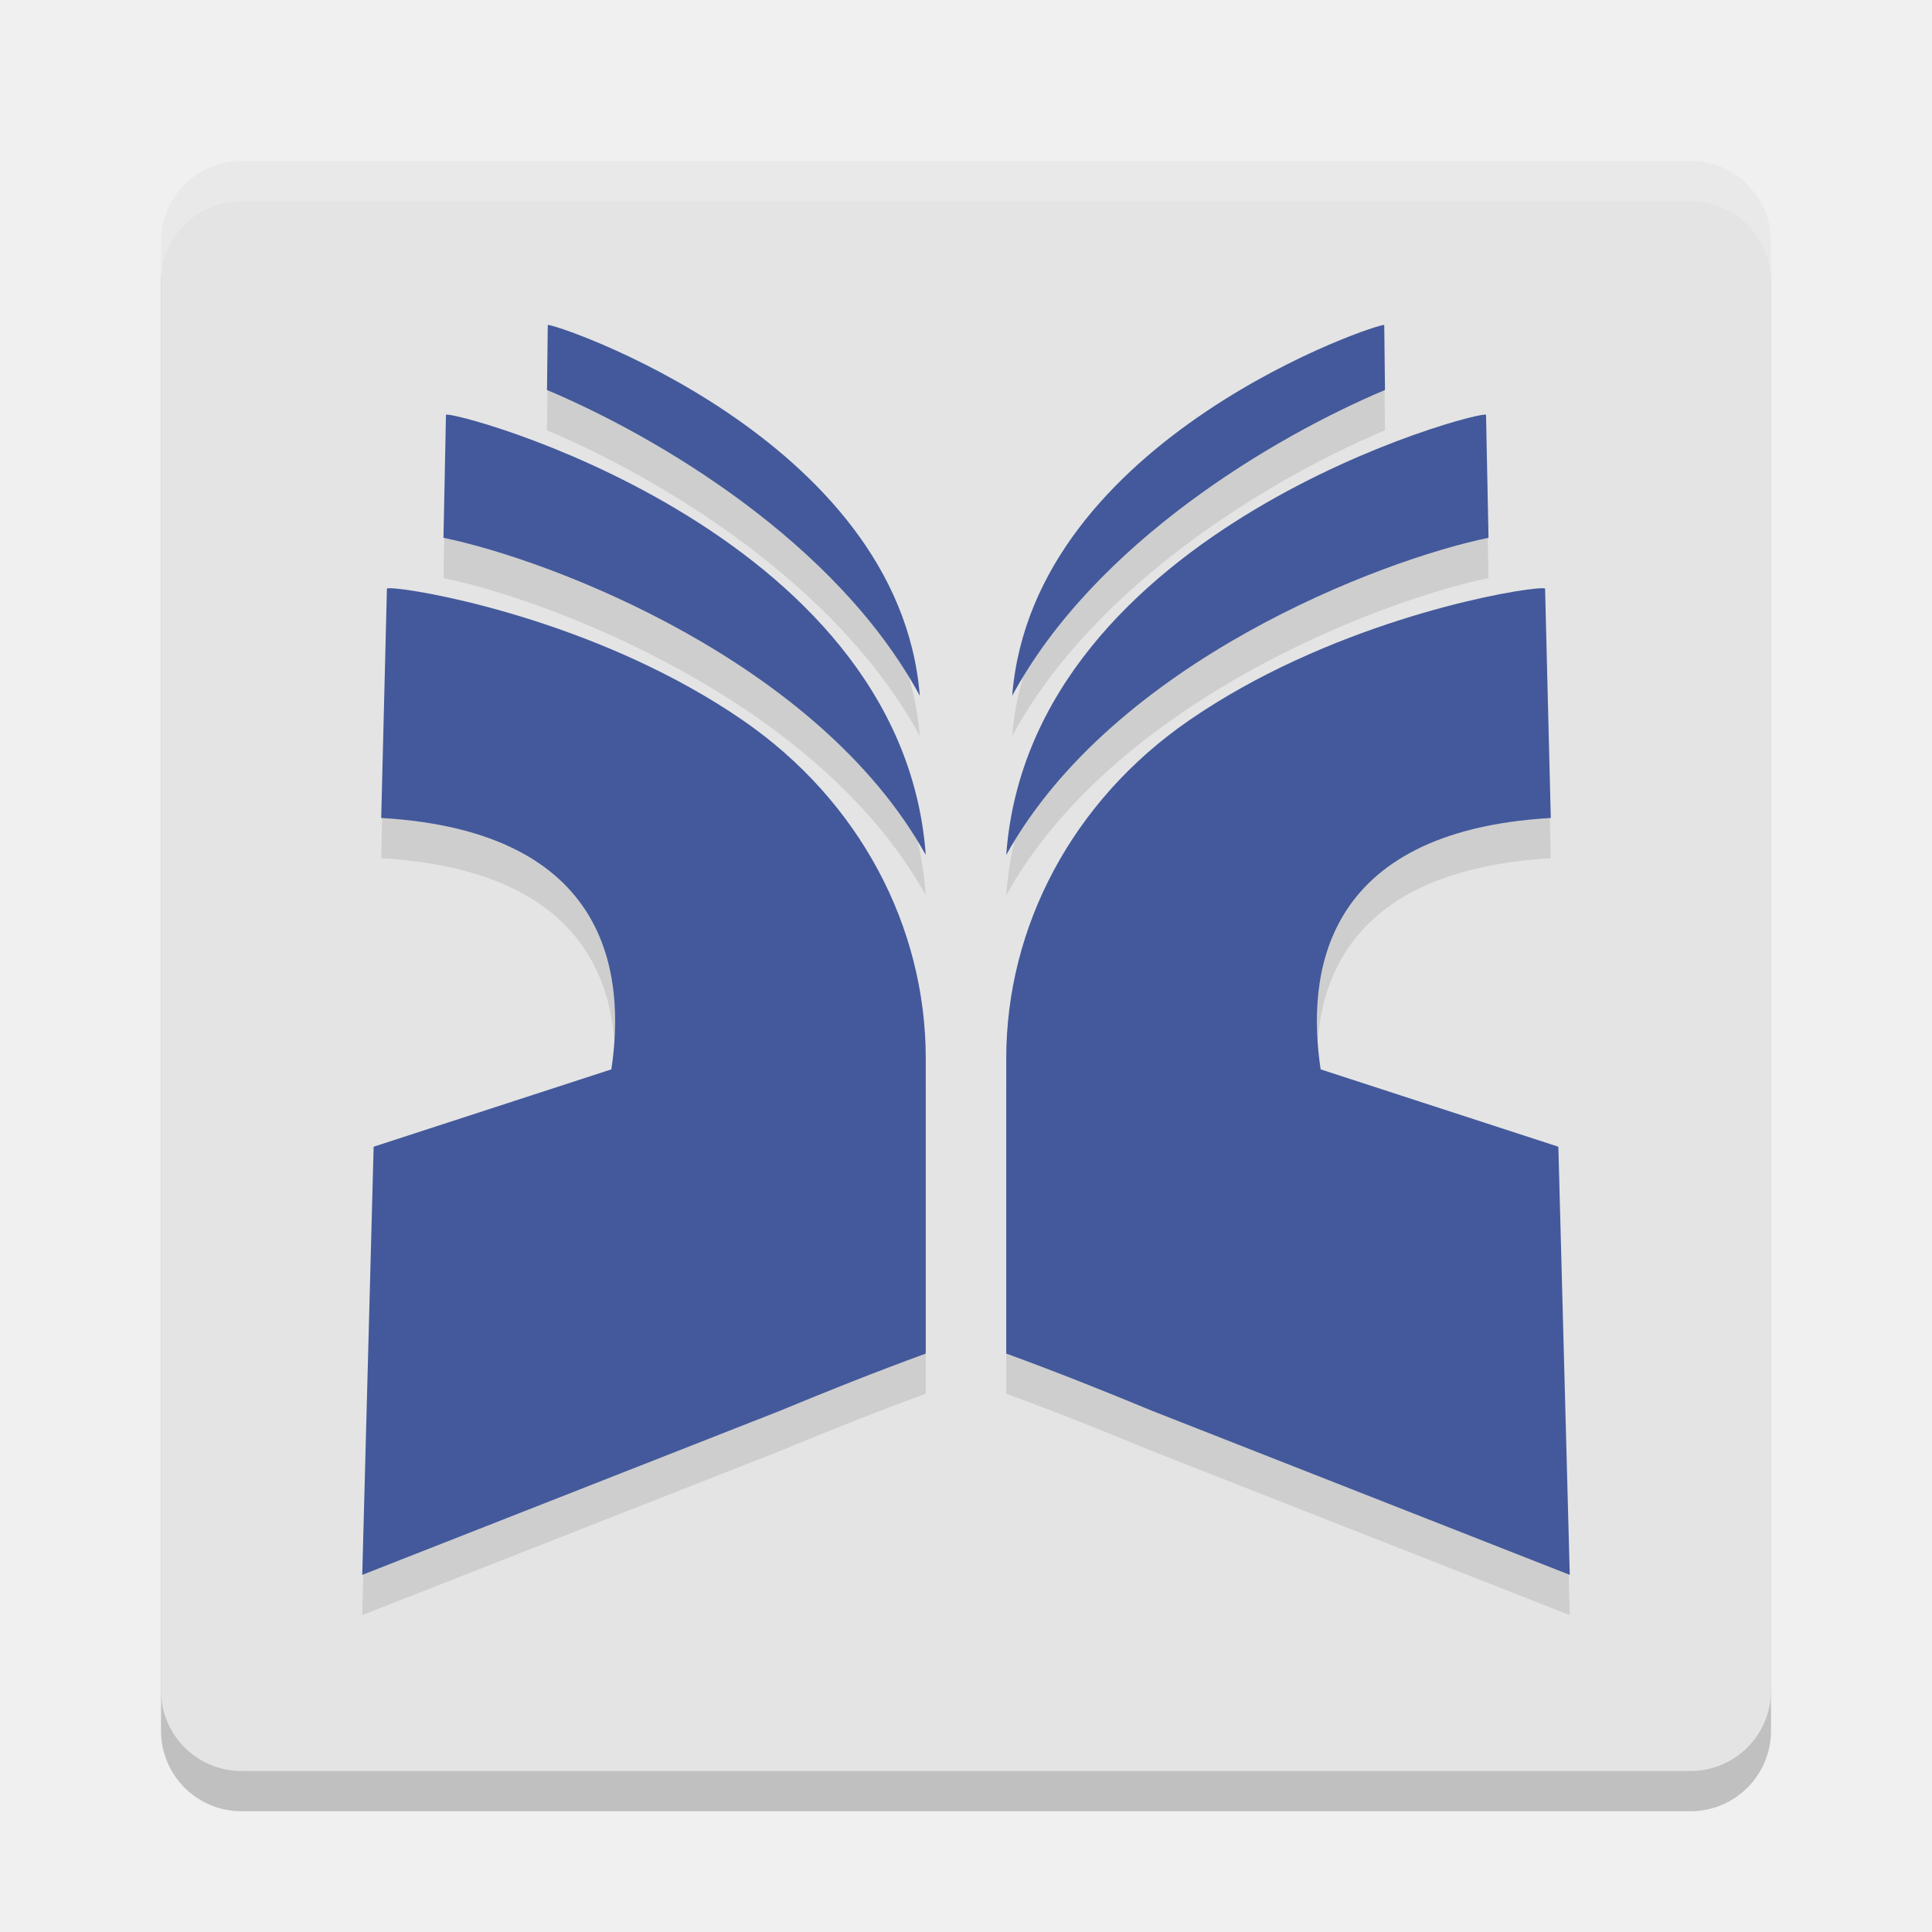
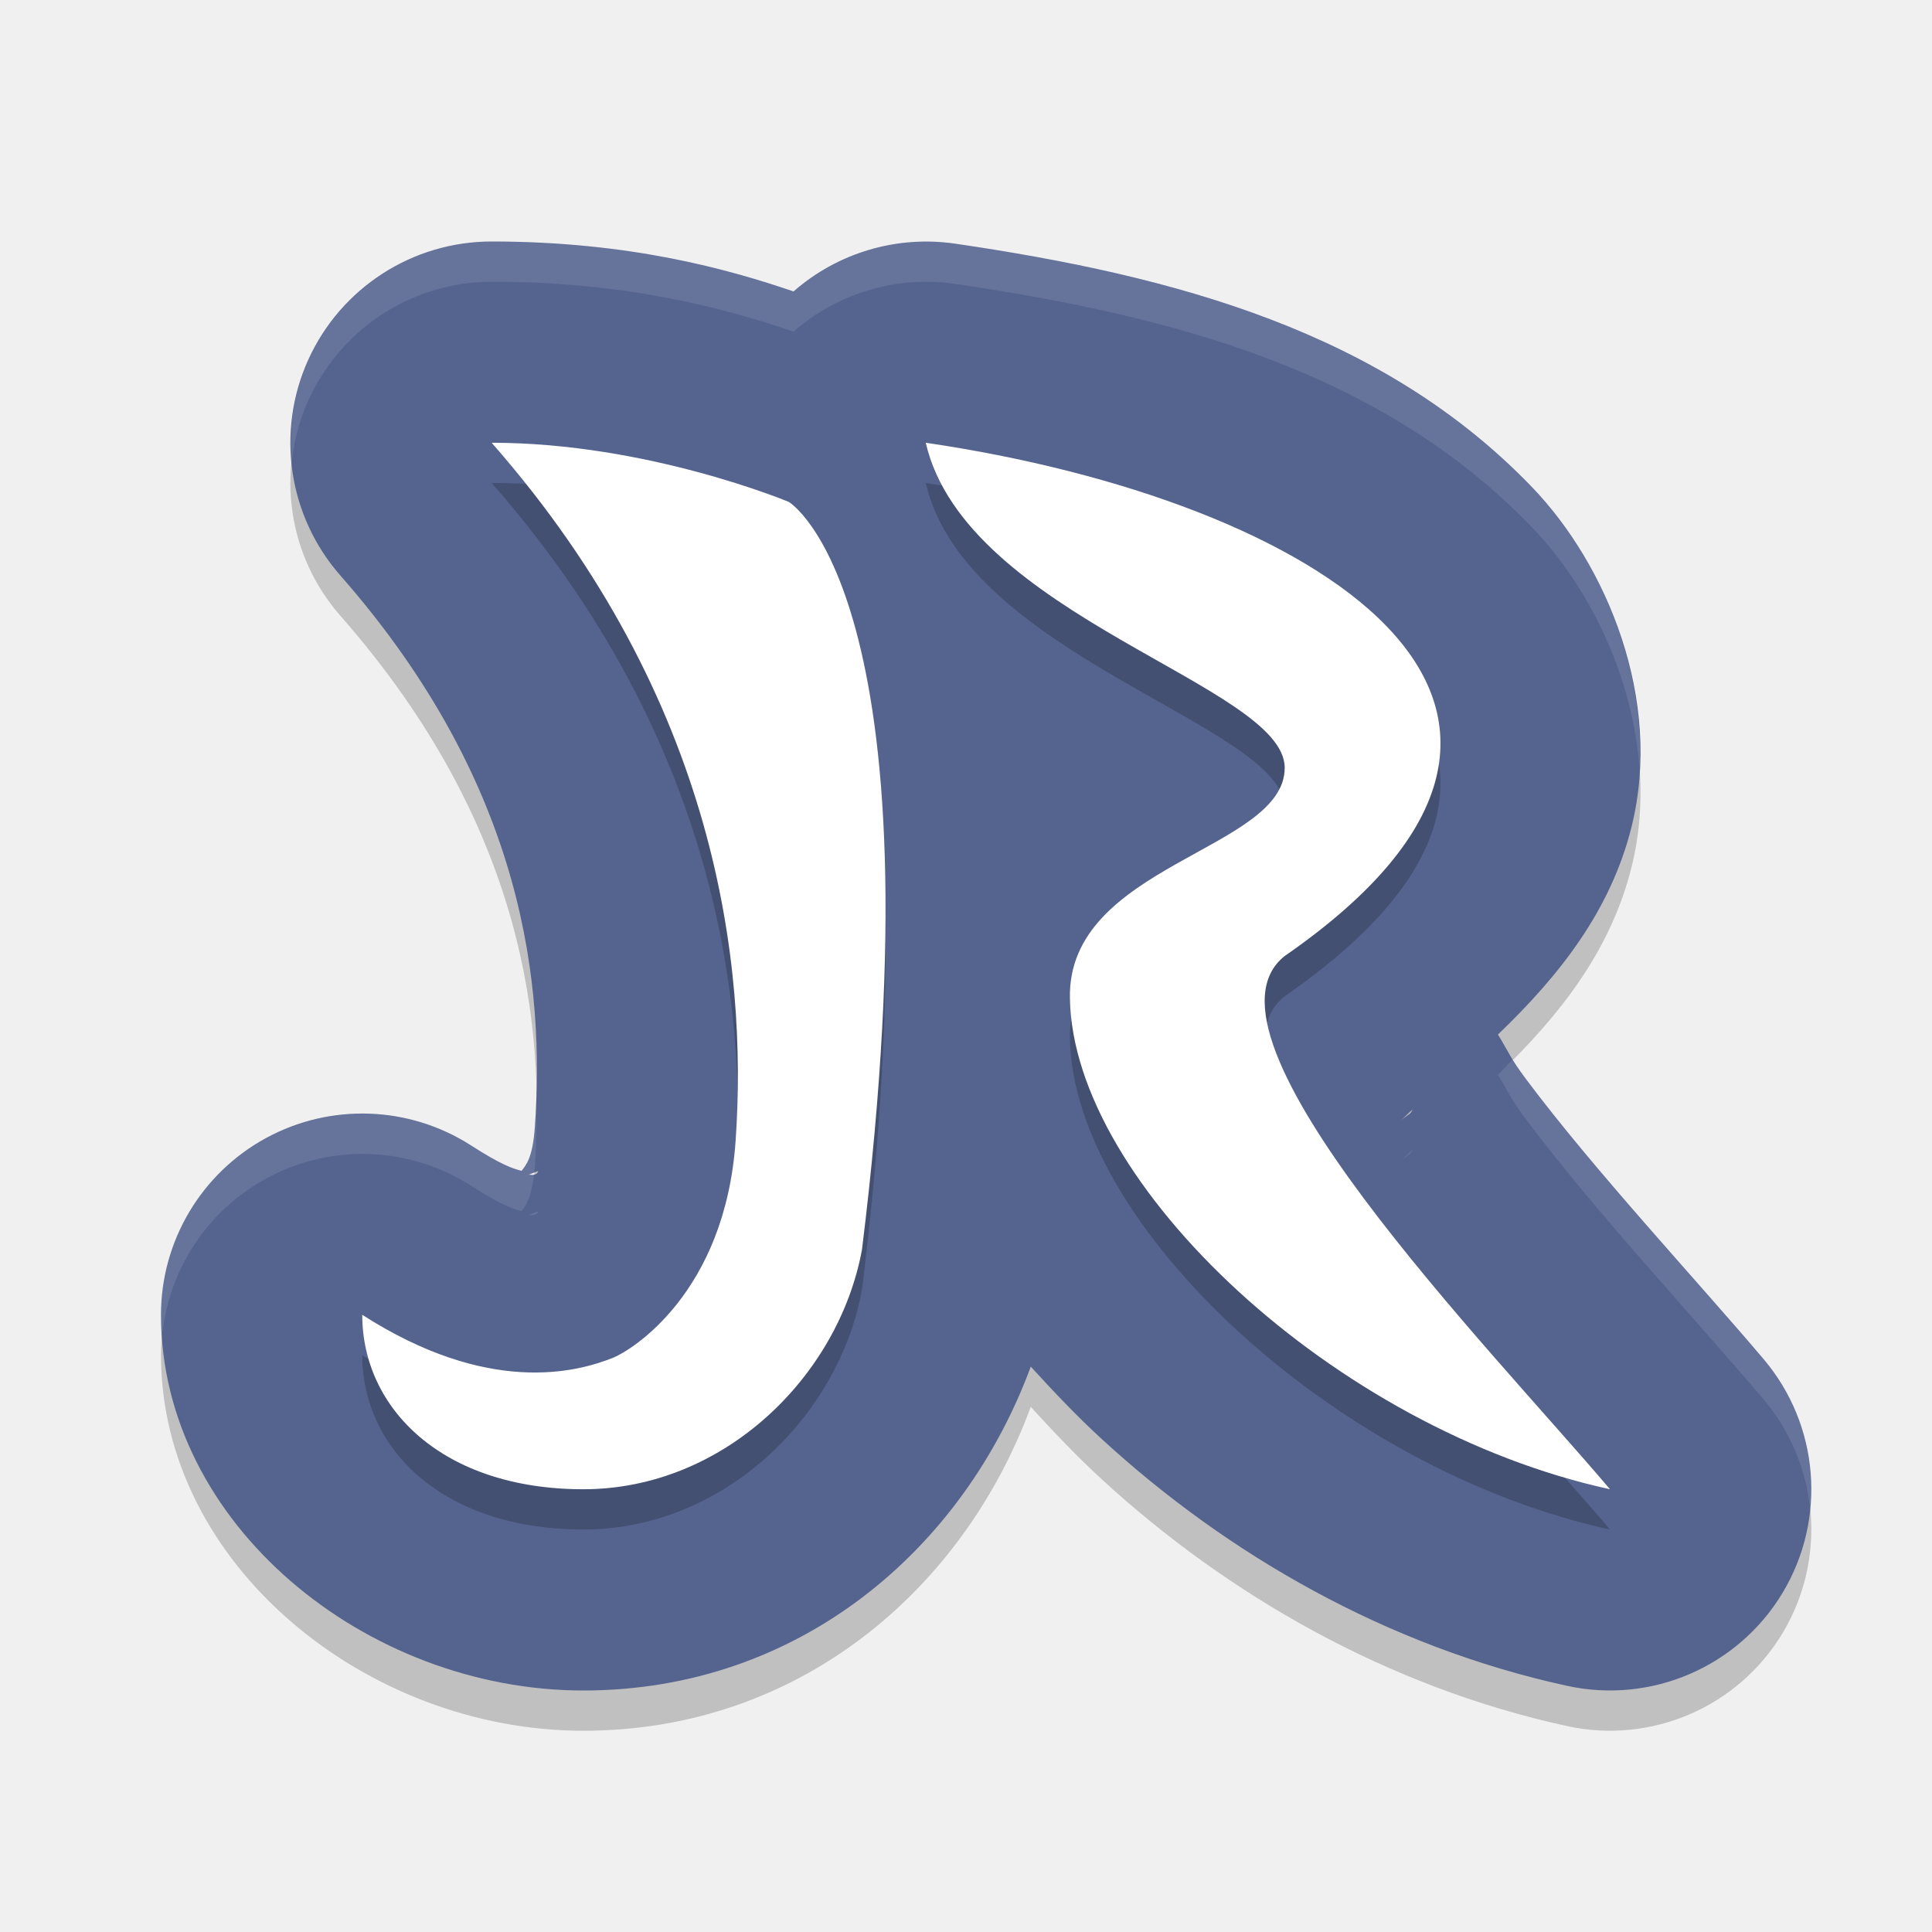
<svg xmlns="http://www.w3.org/2000/svg" width="48" height="48" version="1">
-   <rect style="opacity:0.2" width="40" height="40" x="4" y="5" rx="2" ry="2" />
-   <rect style="fill:#e4e4e4" width="40" height="40" x="4" y="4" rx="2" ry="2" />
-   <path style="opacity:0.1" transform="translate(0,0.599656)" d="m 13.609,8.475 c -0.006,0.538 -0.013,1.077 -0.02,1.615 2.739,1.154 7.198,3.779 9.262,7.596 C 22.338,11.25 13.626,8.376 13.609,8.475 Z m 20.781,0 c -0.016,-0.099 -8.728,2.776 -9.242,9.211 2.064,-3.817 6.523,-6.442 9.262,-7.596 -0.006,-0.538 -0.013,-1.077 -0.02,-1.615 z M 11.08,10.707 c -0.021,1.018 -0.042,2.036 -0.062,3.055 C 13.703,14.315 20.328,16.836 23,21.641 22.405,13.495 11.106,10.55 11.08,10.707 Z m 25.84,0 C 36.894,10.55 25.595,13.495 25,21.641 c 2.672,-4.805 9.297,-7.326 11.982,-7.879 -0.021,-1.018 -0.042,-2.036 -0.062,-3.055 z M 9.84,15.021 c -0.144,-0.013 -0.224,-0.01 -0.227,0.004 -0.048,1.899 -0.095,3.798 -0.143,5.697 5.721,0.334 6.064,3.94 5.719,6.246 L 9.283,28.891 9,39.527 19.367,35.455 C 20.578,34.953 21.789,34.47 23,34.027 v -7.332 c 0,-3.275 -1.646,-6.402 -4.541,-8.396 -3.418,-2.355 -7.611,-3.184 -8.619,-3.277 z m 28.32,0 c -1.008,0.094 -5.202,0.923 -8.619,3.277 C 26.647,20.293 25,23.42 25,26.695 v 7.332 c 1.211,0.442 2.422,0.926 3.633,1.428 L 39,39.527 38.717,28.891 32.811,26.969 c -0.345,-2.307 -0.002,-5.912 5.719,-6.246 -0.047,-1.899 -0.095,-3.798 -0.143,-5.697 -0.002,-0.014 -0.083,-0.017 -0.227,-0.004 z" />
-   <path style="fill:#ffffff;opacity:0.2" d="M 6 4 C 4.892 4 4 4.892 4 6 L 4 7 C 4 5.892 4.892 5 6 5 L 42 5 C 43.108 5 44 5.892 44 7 L 44 6 C 44 4.892 43.108 4 42 4 L 6 4 z" />
-   <path style="fill:#43599b" d="M 13.609 8.076 C 13.603 8.614 13.596 9.151 13.59 9.689 C 16.328 10.843 20.788 13.468 22.852 17.285 C 22.338 10.85 13.626 7.977 13.609 8.076 z M 34.391 8.076 C 34.374 7.977 25.662 10.85 25.148 17.285 C 27.212 13.468 31.672 10.843 34.41 9.689 C 34.404 9.151 34.397 8.614 34.391 8.076 z M 11.08 10.307 C 11.059 11.325 11.038 12.343 11.018 13.361 C 13.703 13.915 20.328 16.436 23 21.24 C 22.405 13.095 11.106 10.149 11.08 10.307 z M 36.92 10.307 C 36.894 10.149 25.595 13.095 25 21.24 C 27.672 16.436 34.297 13.915 36.982 13.361 C 36.962 12.343 36.941 11.325 36.92 10.307 z M 9.84 14.623 C 9.696 14.61 9.616 14.611 9.613 14.625 C 9.566 16.524 9.518 18.423 9.471 20.322 C 15.191 20.656 15.535 24.262 15.189 26.568 L 9.283 28.49 L 9 39.127 L 19.367 35.055 C 20.578 34.553 21.789 34.071 23 33.629 L 23 26.295 C 23 23.02 21.354 19.893 18.459 17.898 C 15.041 15.544 10.848 14.717 9.84 14.623 z M 38.16 14.623 C 37.152 14.717 32.959 15.544 29.541 17.898 C 26.647 19.893 25 23.02 25 26.295 L 25 33.629 C 26.211 34.071 27.422 34.553 28.633 35.055 L 39 39.127 L 38.717 28.49 L 32.811 26.568 C 32.465 24.262 32.809 20.656 38.529 20.322 C 38.482 18.423 38.434 16.524 38.387 14.625 C 38.384 14.611 38.304 14.61 38.16 14.623 z" />
+   <path style="opacity:0.2;fill-rule:evenodd" d="m 12.215,7 a 5.001,5 0 0 0 -3.758,8.299 c 4.636,5.28 5.067,10.27 4.832,13.691 -0.053,0.78 -0.216,0.946 -0.33,1.1 -0.224,-0.059 -0.49,-0.14 -1.258,-0.633 A 5.001,5 0 0 0 4,33.666 C 4,38.862 9.093,43 14.493,43 c 5.372,0 9.445,-3.516 11.116,-8.047 0.567,0.621 1.147,1.234 1.772,1.807 3.113,2.857 7.076,5.149 11.557,6.125 a 5.001,5 0 0 0 4.879,-8.117 c -1.685,-1.989 -4.219,-4.702 -5.912,-6.969 -0.382,-0.511 -0.433,-0.682 -0.689,-1.096 1.527,-1.467 2.803,-3.077 3.322,-5.172 C 41.318,18.376 39.92,15.034 38.064,13.104 34.351,9.243 29.209,7.856 23.725,7.053 a 5.001,5 0 0 0 -4.01,1.188 C 18.098,7.689 15.645,7 12.215,7 Z m 22.894,21.561 c -0.032,0.029 -0.049,0.081 -0.082,0.107 l -0.26,0.193 c 0.132,-0.091 0.213,-0.208 0.342,-0.301 z m -21.737,1.531 a 5.001,5 0 0 0 0,0.002 c -0.01,0.004 -0.005,0.12 -0.223,0.092 -7.27e-4,-0.014 -0.351,0.137 0.223,-0.094 z" />
+   <path style="fill:#55648f;fill-rule:evenodd" d="m 12.215,6 a 5.001,5 0 0 0 -3.758,8.299 c 4.636,5.28 5.067,10.27 4.832,13.691 -0.053,0.78 -0.216,0.946 -0.33,1.1 -0.224,-0.059 -0.49,-0.14 -1.258,-0.633 A 5.001,5 0 0 0 4,32.666 C 4,37.862 9.093,42 14.493,42 c 5.372,0 9.445,-3.516 11.116,-8.047 0.567,0.621 1.147,1.234 1.772,1.807 3.113,2.857 7.076,5.149 11.557,6.125 a 5.001,5 0 0 0 4.879,-8.117 c -1.685,-1.989 -4.219,-4.702 -5.912,-6.969 -0.382,-0.511 -0.433,-0.682 -0.689,-1.096 1.527,-1.467 2.803,-3.077 3.322,-5.172 C 41.318,17.376 39.92,14.034 38.064,12.104 34.351,8.243 29.209,6.856 23.725,6.053 a 5.001,5 0 0 0 -4.01,1.188 C 18.098,6.689 15.645,6 12.215,6 Z m 22.894,21.561 c -0.032,0.029 -0.049,0.081 -0.082,0.107 l -0.26,0.193 c 0.132,-0.091 0.213,-0.208 0.342,-0.301 z m -21.737,1.531 a 5.001,5 0 0 0 0,0.002 c -0.01,0.004 -0.005,0.12 -0.223,0.092 -7.27e-4,-0.014 -0.351,0.137 0.223,-0.094 z" />
+   <path style="opacity:0.2;fill-rule:evenodd" d="m 12.215,12 c 5.617,6.397 6.359,12.998 6.062,17.332 -0.26,3.799 -2.597,5.221 -3.043,5.4 C 14.304,35.106 12.117,35.666 9,33.666 9,36 11.004,38 14.492,38 c 3.488,0 6.343,-2.8 6.924,-5.955 2.013,-16.286 -1.816,-18.574 -1.816,-18.574 0,0 -3.507,-1.471 -7.385,-1.471 z M 23,12 c 1,4.322 8.918,6.022 8.918,8.076 0,2.055 -5.419,2.408 -5.336,5.738 C 26.666,30.419 33.167,36.512 40,38 37,34.458 29.418,26.736 31.918,24.752 40.918,18.518 32.667,13.417 23,12 Z" />
+   <path style="fill:#ffffff;fill-rule:evenodd" d="M 12.215 11 C 17.832 17.397 18.574 23.998 18.277 28.332 C 18.017 32.131 15.681 33.553 15.234 33.732 C 14.304 34.106 12.117 34.666 9 32.666 C 9 35 11.004 37 14.492 37 C 17.98 37 20.835 34.2 21.416 31.045 C 23.429 14.759 19.6 12.471 19.6 12.471 C 19.6 12.471 16.093 11 12.215 11 z M 23 11 C 24 15.322 31.918 17.022 31.918 19.076 C 31.918 21.131 26.499 21.484 26.582 24.814 C 26.666 29.419 33.167 35.512 40 37 C 37 33.458 29.418 25.736 31.918 23.752 C 40.918 17.518 32.667 12.417 23 11 z" />
+   <path style="opacity:0.1;fill:#ffffff;fill-rule:evenodd" d="M 12.215 6 A 5.001 5 0 0 0 7.246 11.5 A 5.001 5 0 0 1 12.215 7 C 15.645 7 18.097 7.689 19.715 8.24 A 5.001 5 0 0 1 23.725 7.053 C 29.208 7.856 34.351 9.243 38.064 13.104 C 39.445 14.539 40.567 16.756 40.732 19.096 C 40.871 16.399 39.641 13.742 38.064 12.104 C 34.351 8.243 29.208 6.856 23.725 6.053 A 5.001 5 0 0 0 19.715 7.24 C 18.097 6.689 15.645 6 12.215 6 z M 37.582 26.32 C 37.457 26.446 37.344 26.579 37.215 26.703 C 37.471 27.116 37.523 27.288 37.904 27.799 C 39.598 30.066 42.132 32.779 43.816 34.768 A 5.001 5 0 0 1 44.973 37.498 A 5.001 5 0 0 0 43.816 33.768 C 42.132 31.779 39.598 29.066 37.904 26.799 C 37.748 26.589 37.664 26.456 37.582 26.32 z M 13.32 27.133 C 13.312 27.423 13.308 27.719 13.289 27.99 C 13.236 28.77 13.073 28.936 12.959 29.09 C 12.735 29.03 12.469 28.95 11.701 28.457 A 5.001 5 0 0 0 4 32.666 C 4 32.837 4.02 33.003 4.031 33.172 A 5.001 5 0 0 1 11.701 29.457 C 12.469 29.95 12.735 30.03 12.959 30.09 C 13.062 29.95 13.202 29.776 13.268 29.164 C 13.236 29.176 13.217 29.194 13.148 29.186 C 13.148 29.178 13.27 29.132 13.271 29.133 C 13.277 29.081 13.285 29.048 13.289 28.99 C 13.328 28.418 13.335 27.787 13.32 27.133 z M 35.109 28.561 C 34.981 28.653 34.899 28.77 34.768 28.861 L 35.027 28.668 C 35.06 28.642 35.077 28.589 35.109 28.561 z M 13.371 30.092 C 12.797 30.322 13.148 30.171 13.148 30.186 C 13.366 30.214 13.361 30.098 13.371 30.094 A 5.001 5 0 0 0 13.371 30.092 z" />
</svg>
